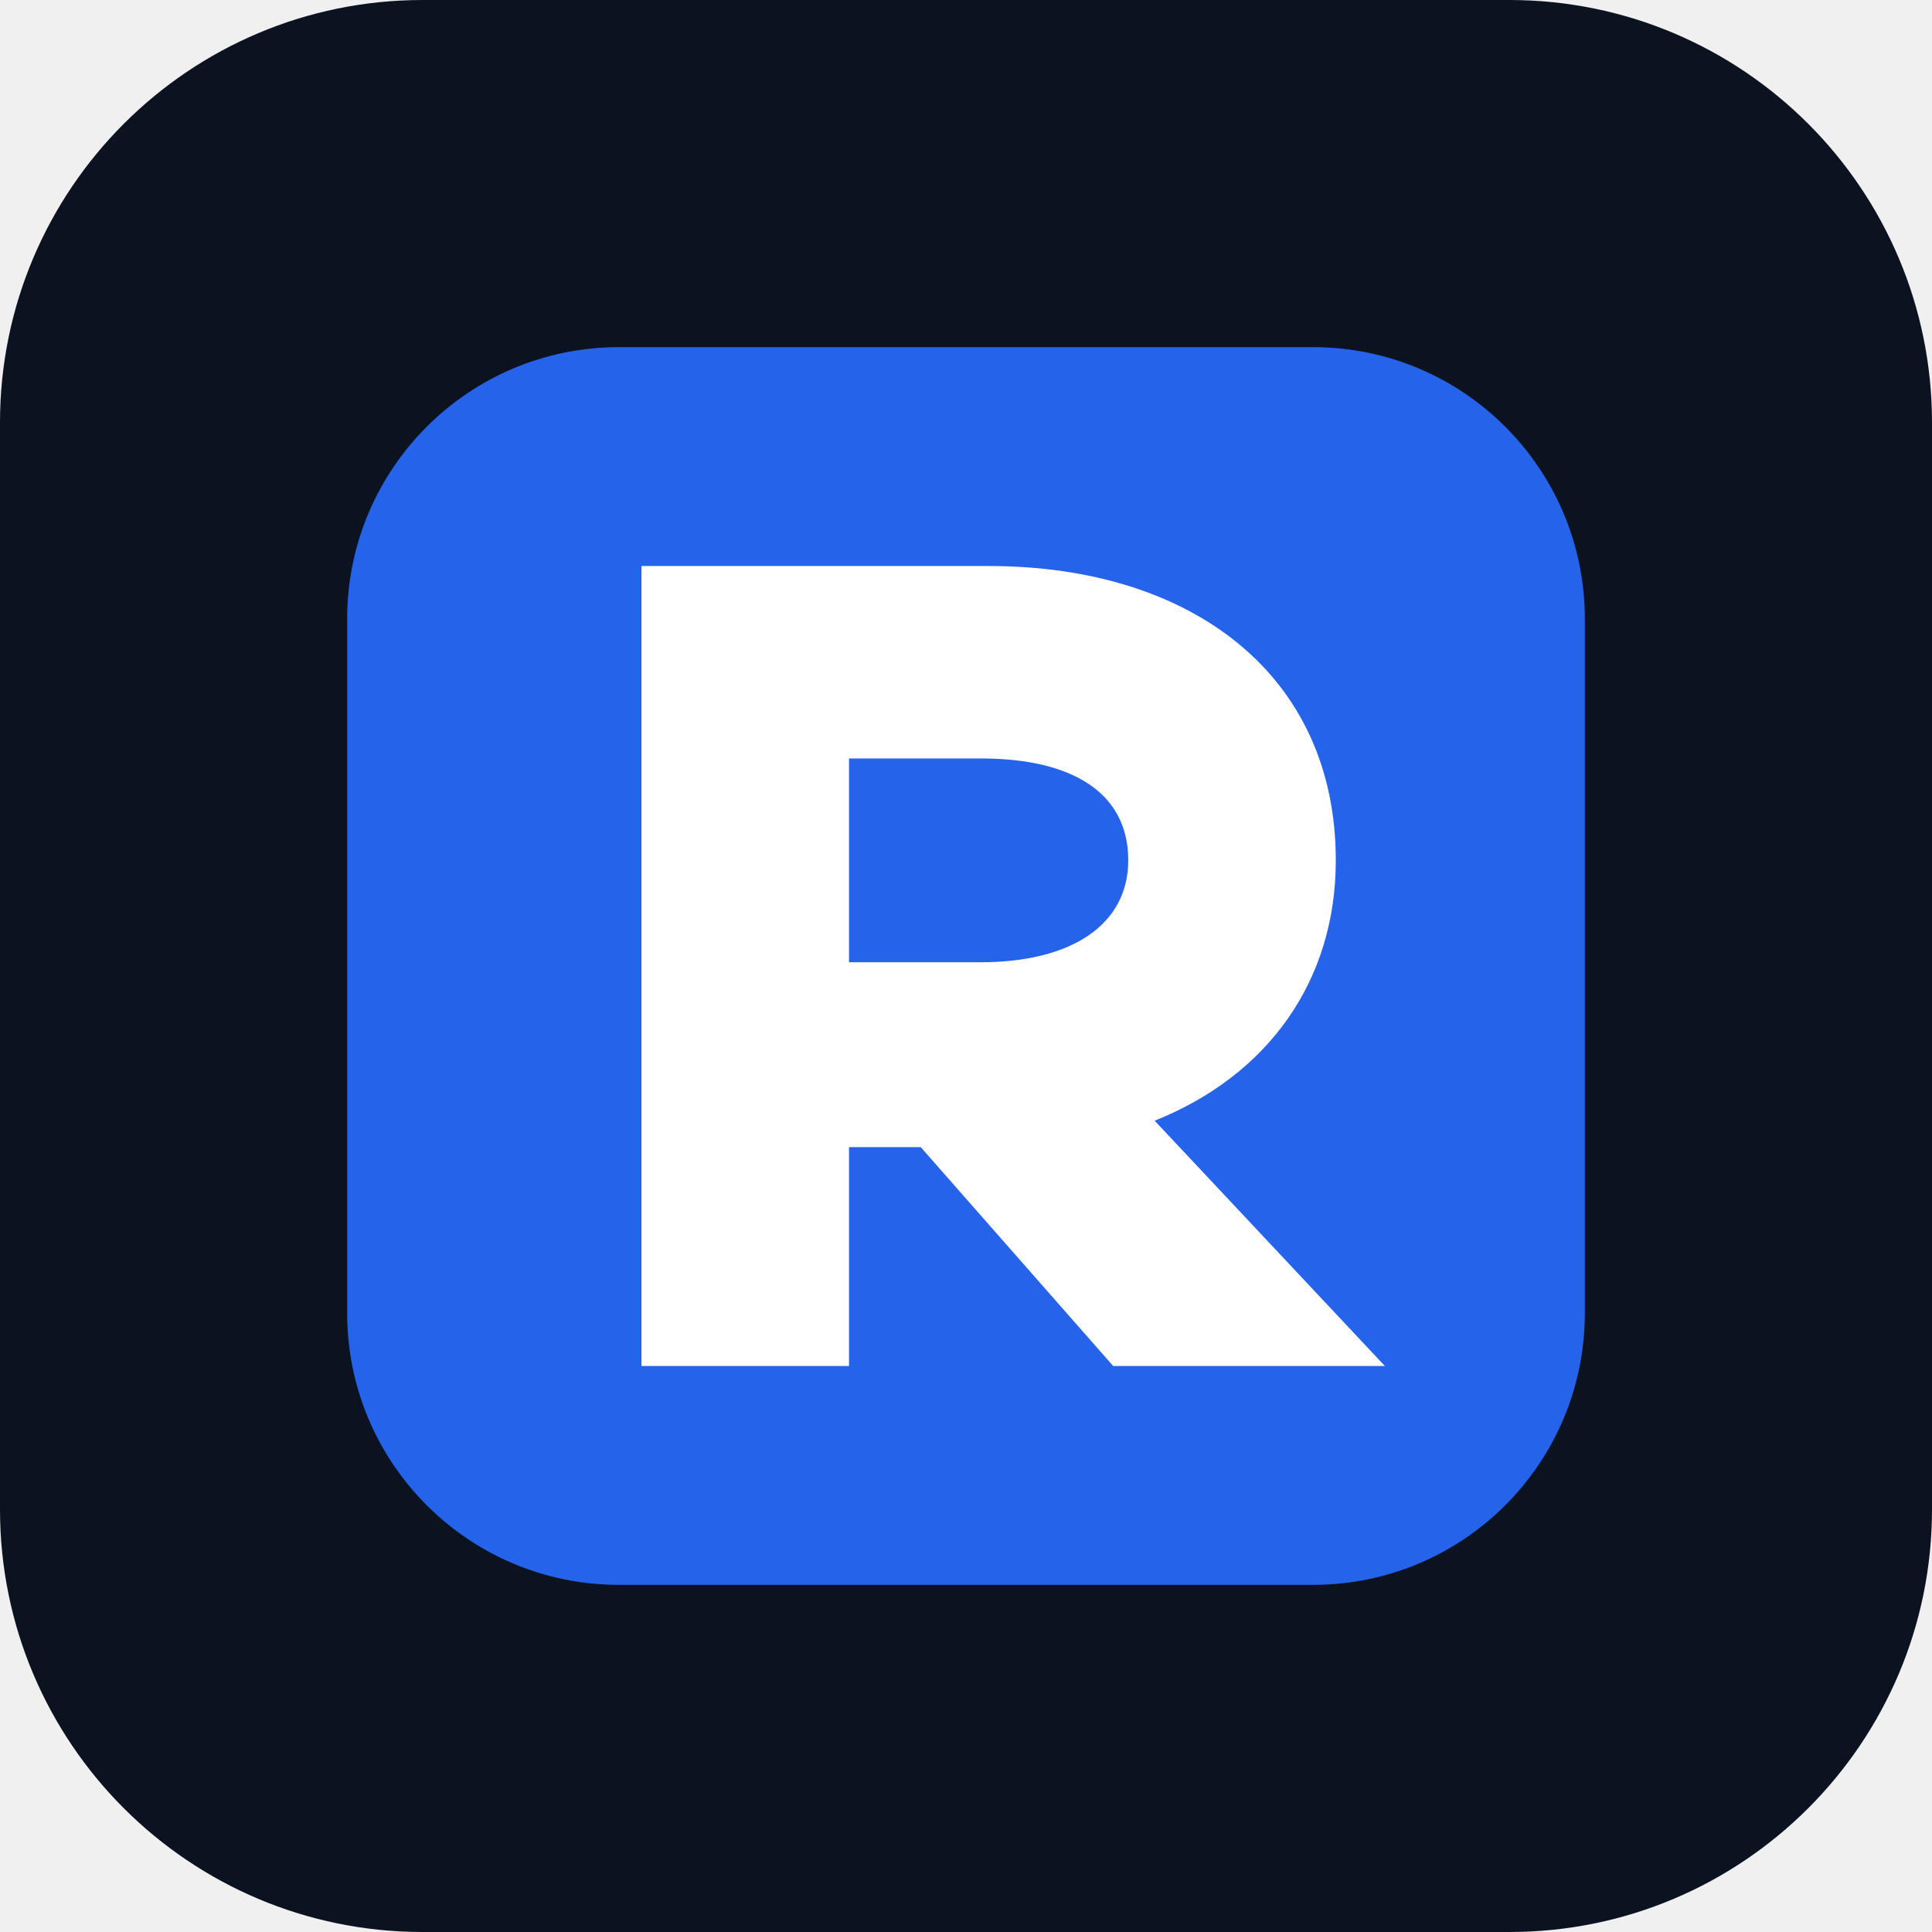
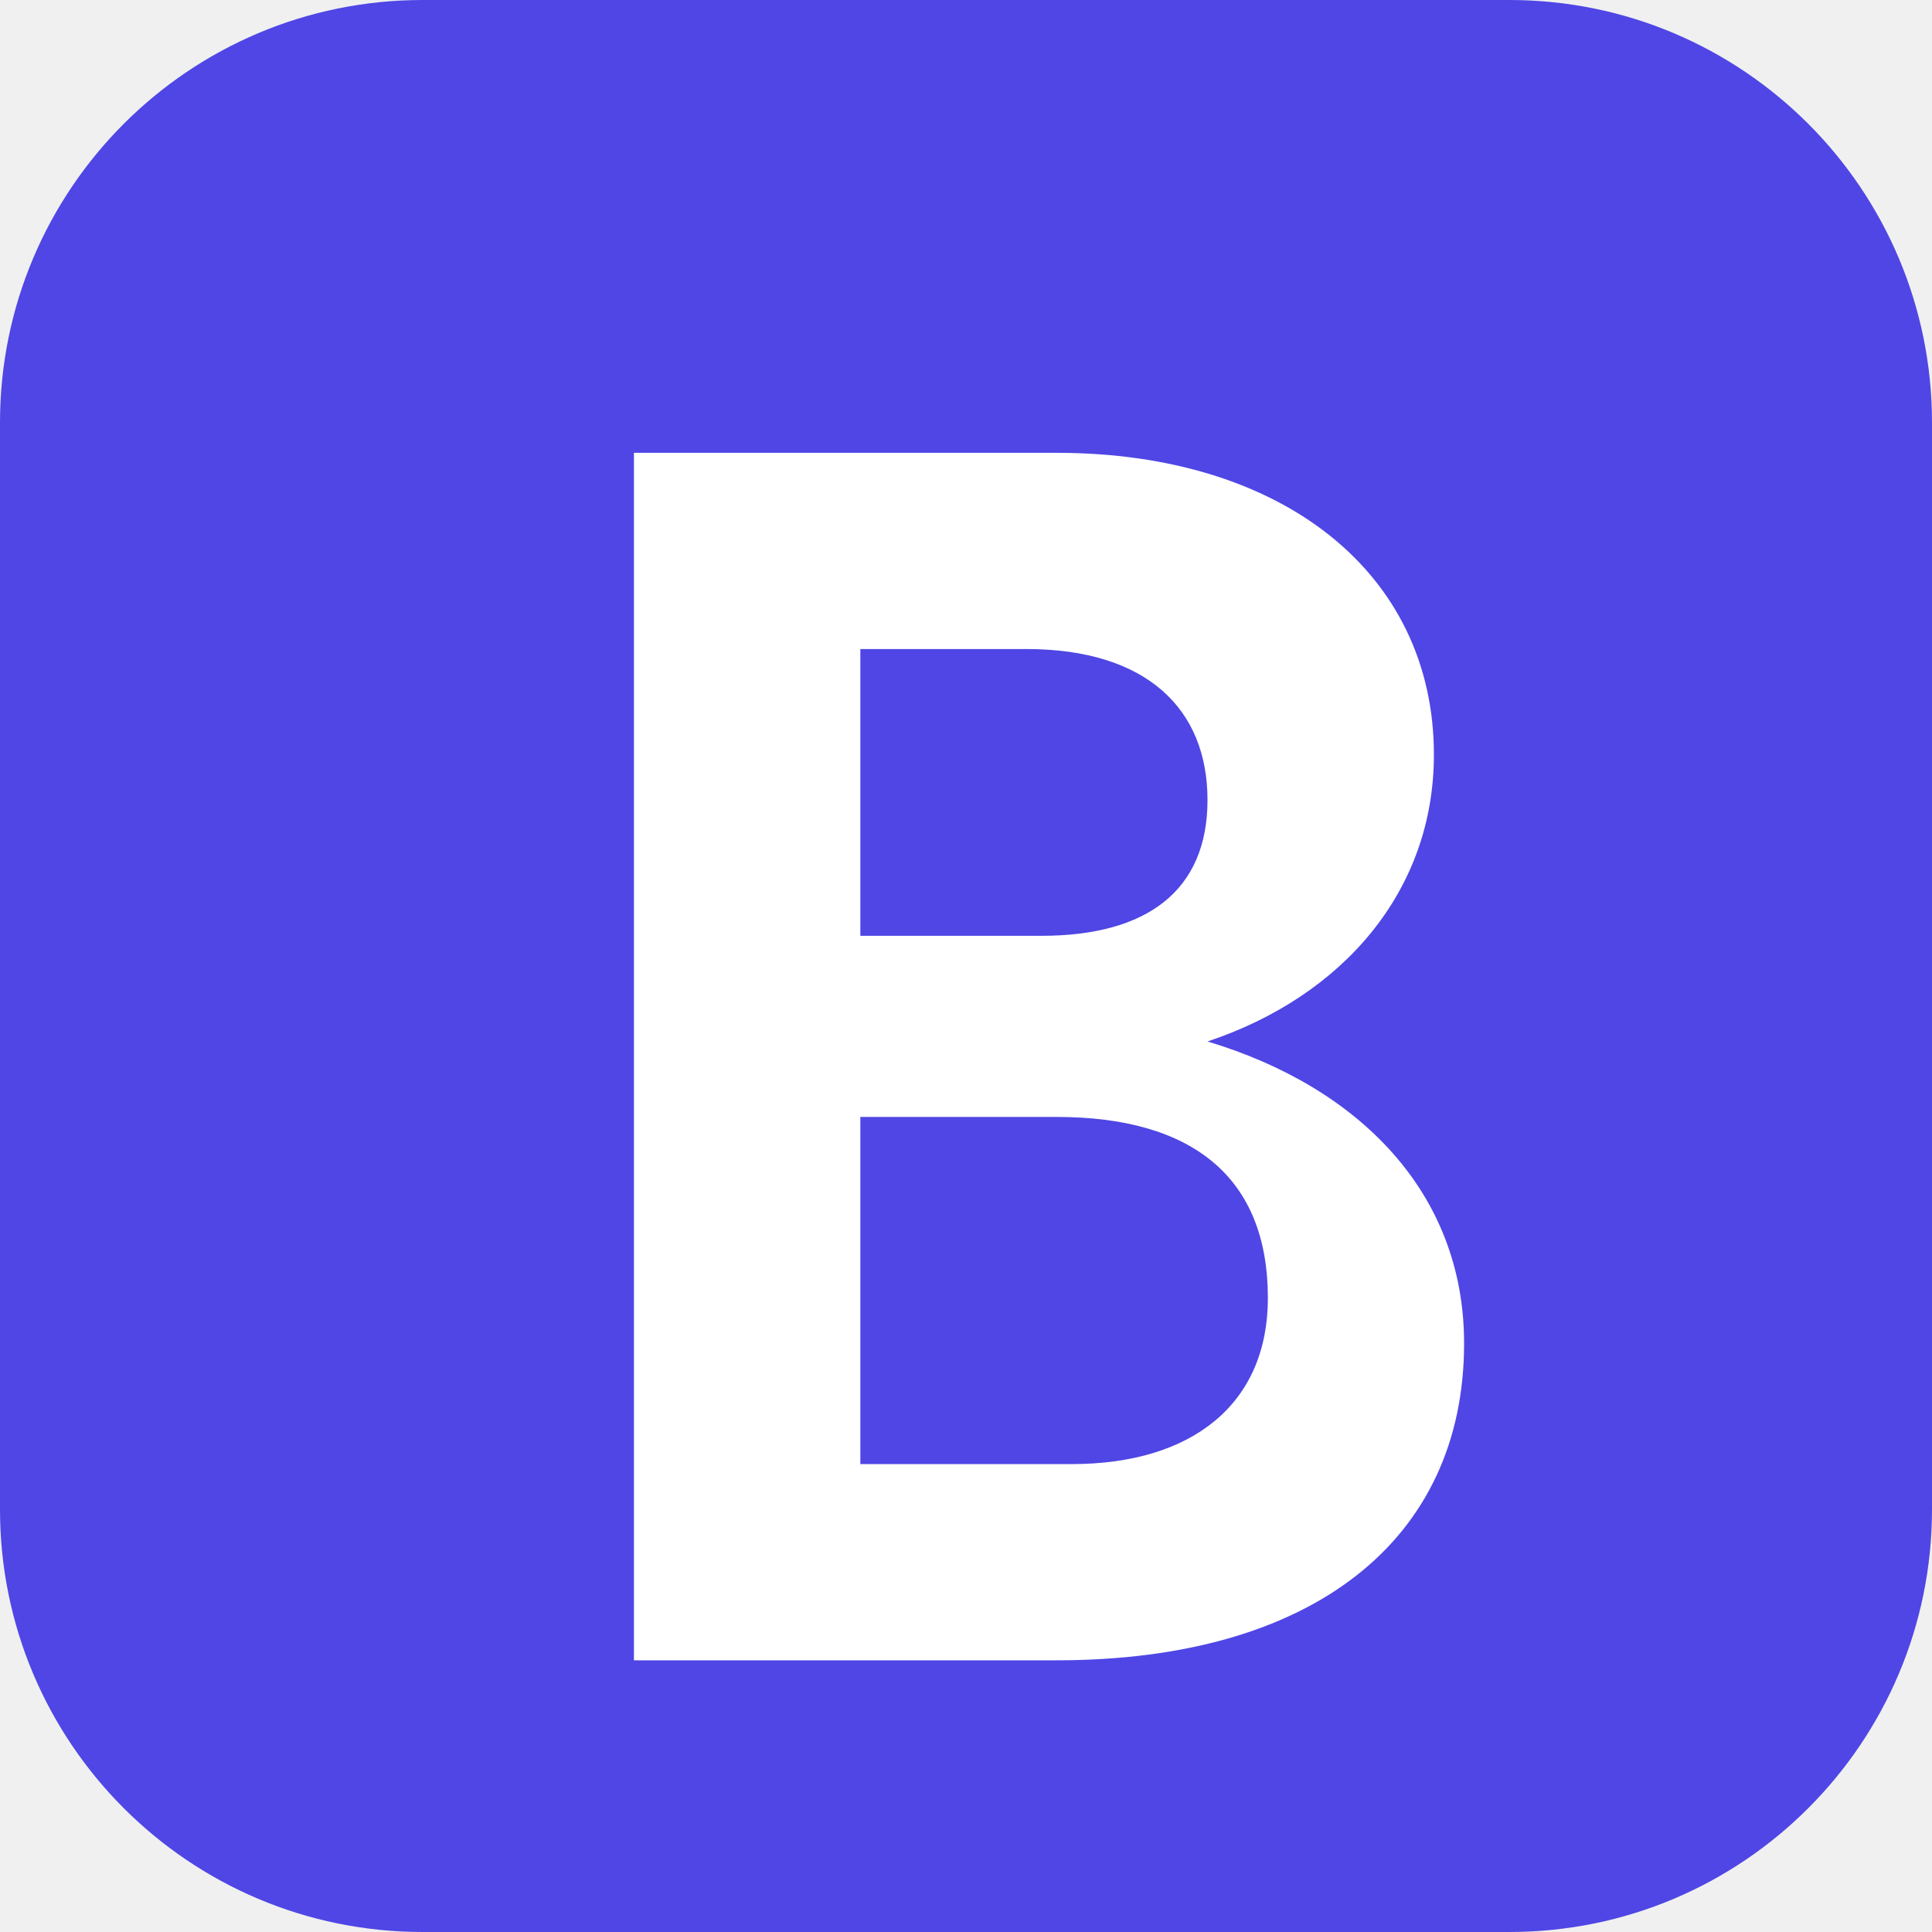
- <svg xmlns="http://www.w3.org/2000/svg" viewBox="0 0 512 512">
-   <rect width="512" height="512" rx="112" fill="#0b1220" />
-   <rect x="92" y="92" width="328" height="328" rx="72" fill="#2563eb" />
-   <path d="M170 150h92c54 0 92 29 92 78 0 32-18 57-48 69l61 65h-72l-51-58h-19v58h-55V150zm55 51v54h35c24 0 39-10 39-27 0-18-15-27-39-27h-35z" fill="white" />
+ <svg xmlns="http://www.w3.org/2000/svg" viewBox="0 0 128 128">
+   <rect width="128" height="128" rx="28" fill="#4f46e5" />
+   <path d="M42 30h28c15 0 25 8 25 20 0 9-6 16-15 19 10 3 17 10 17 20 0 13-10 21-27 21H42V30zm15 13v19h12c7 0 11-3 11-9s-4-10-12-10H57zm0 31v23h14c8 0 13-4 13-11 0-8-5-12-14-12H57z" fill="#fff" />
</svg>
